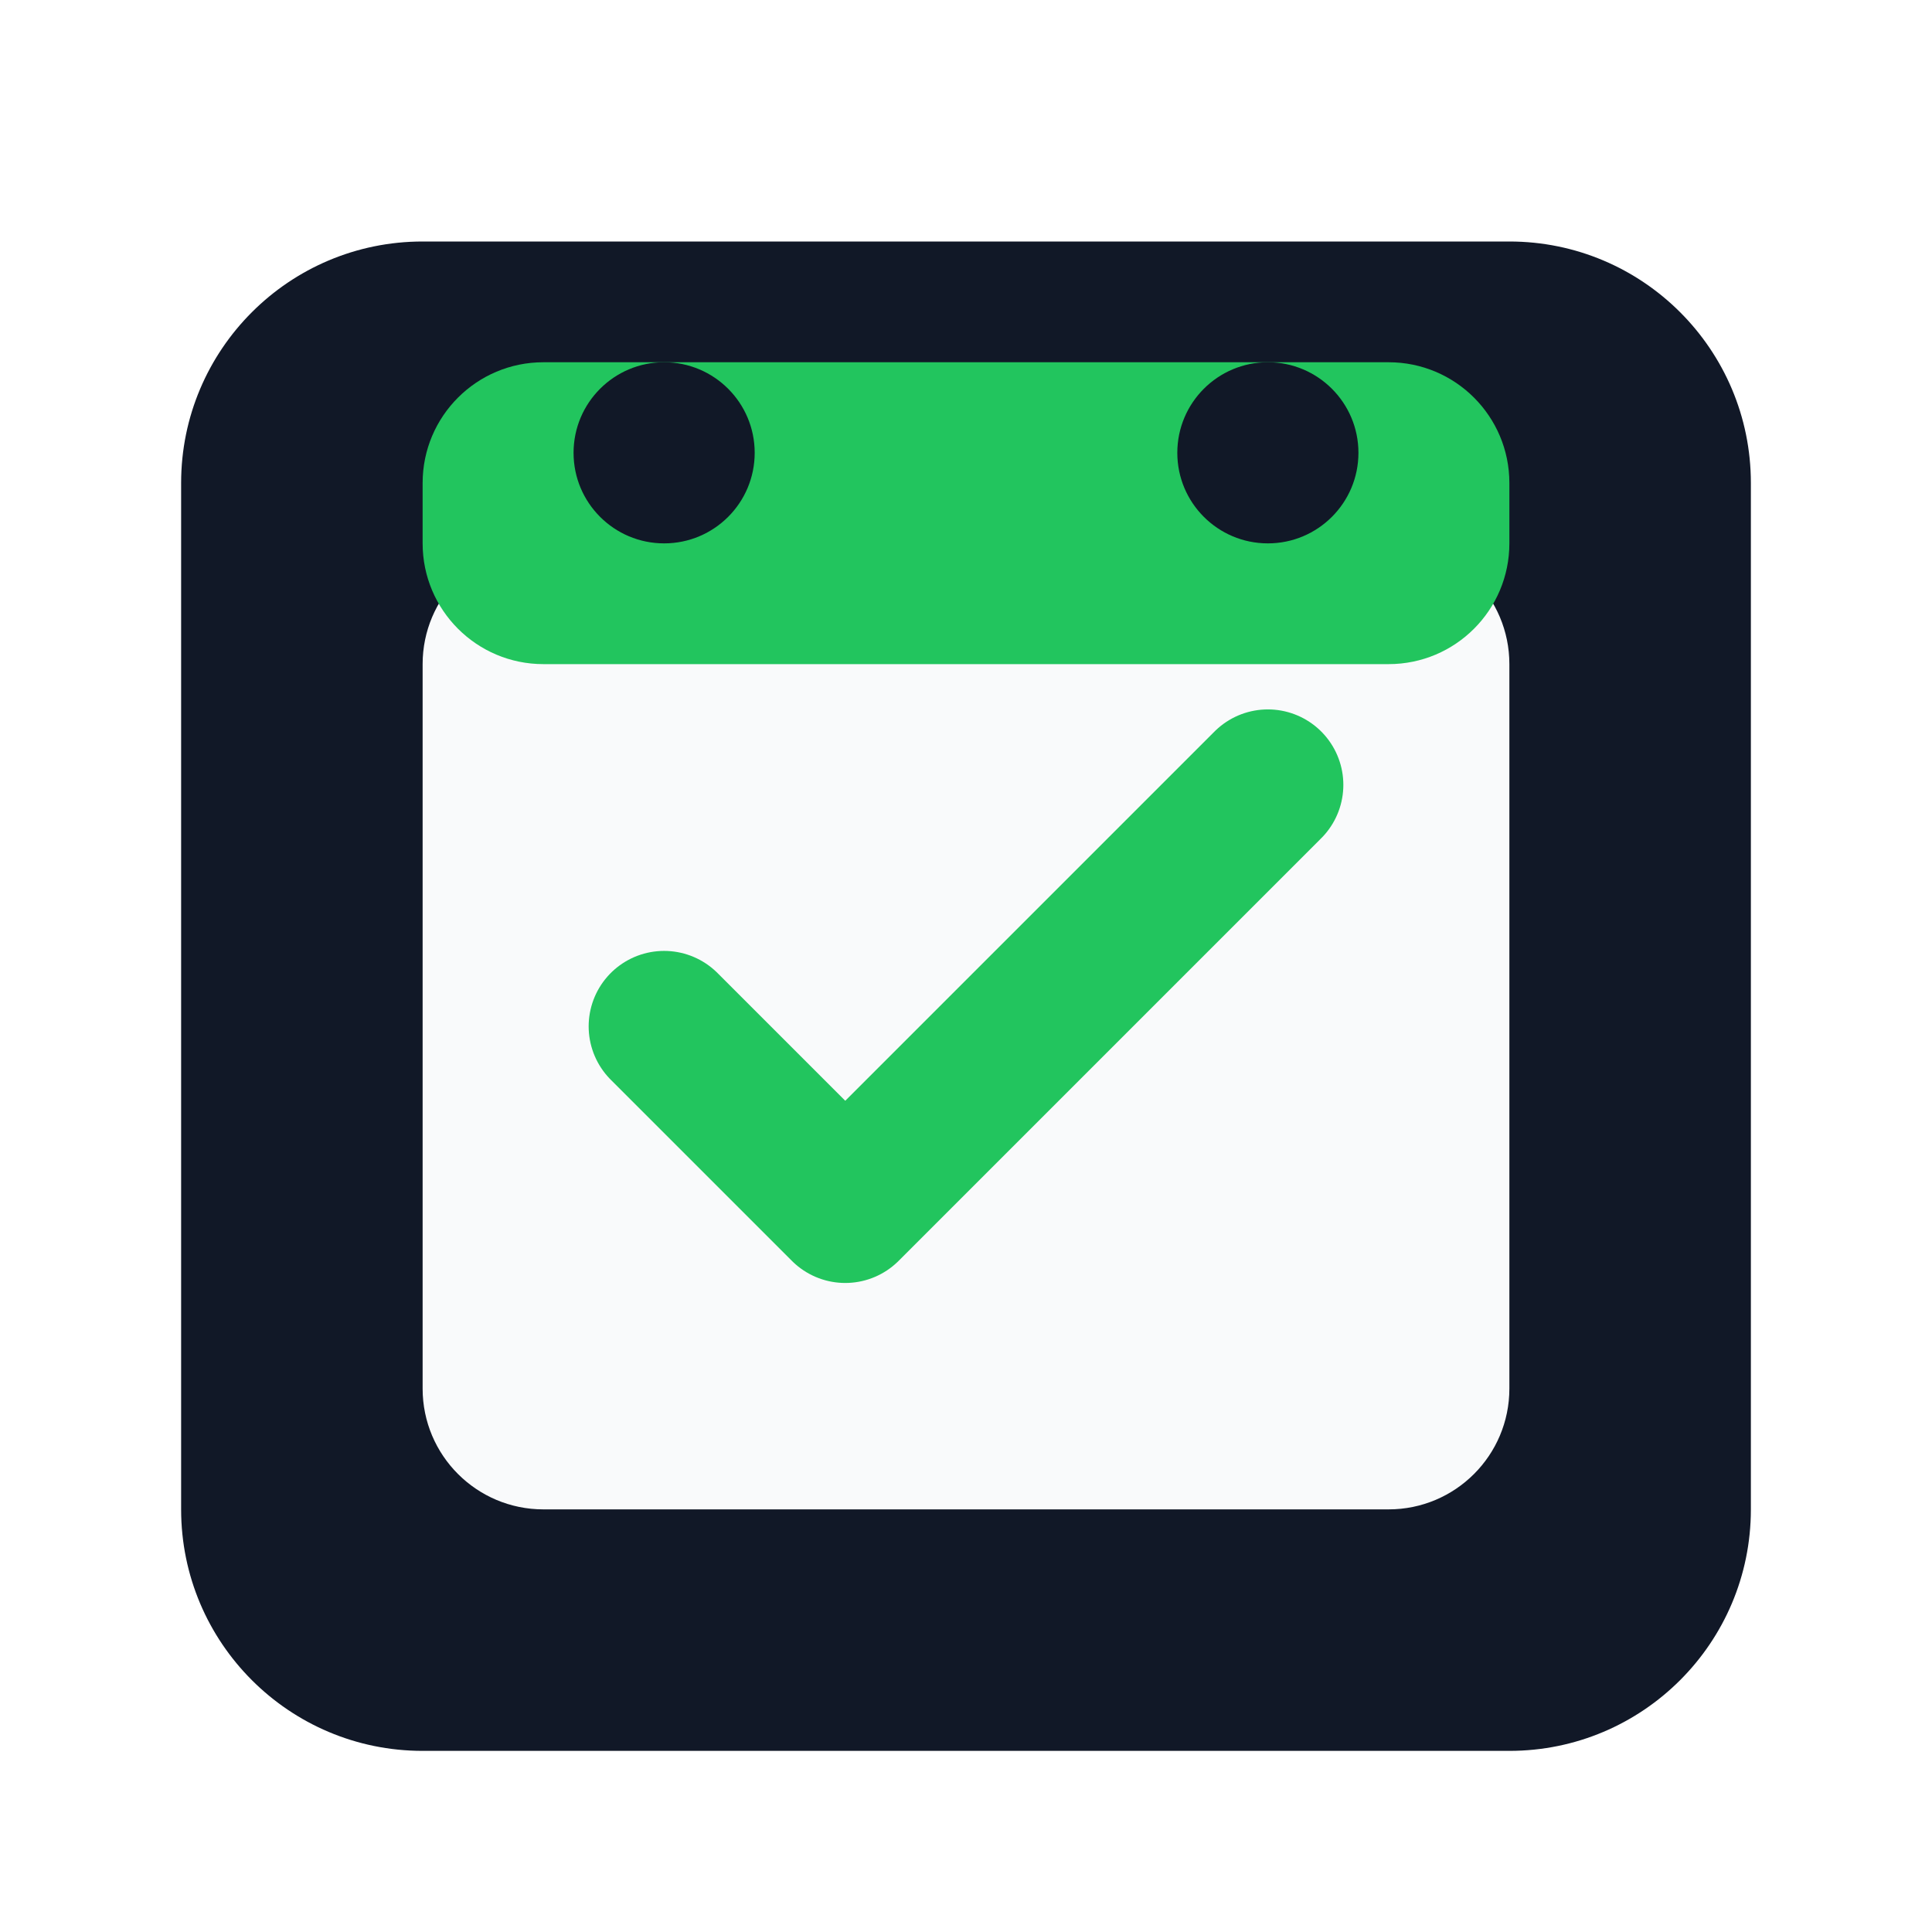
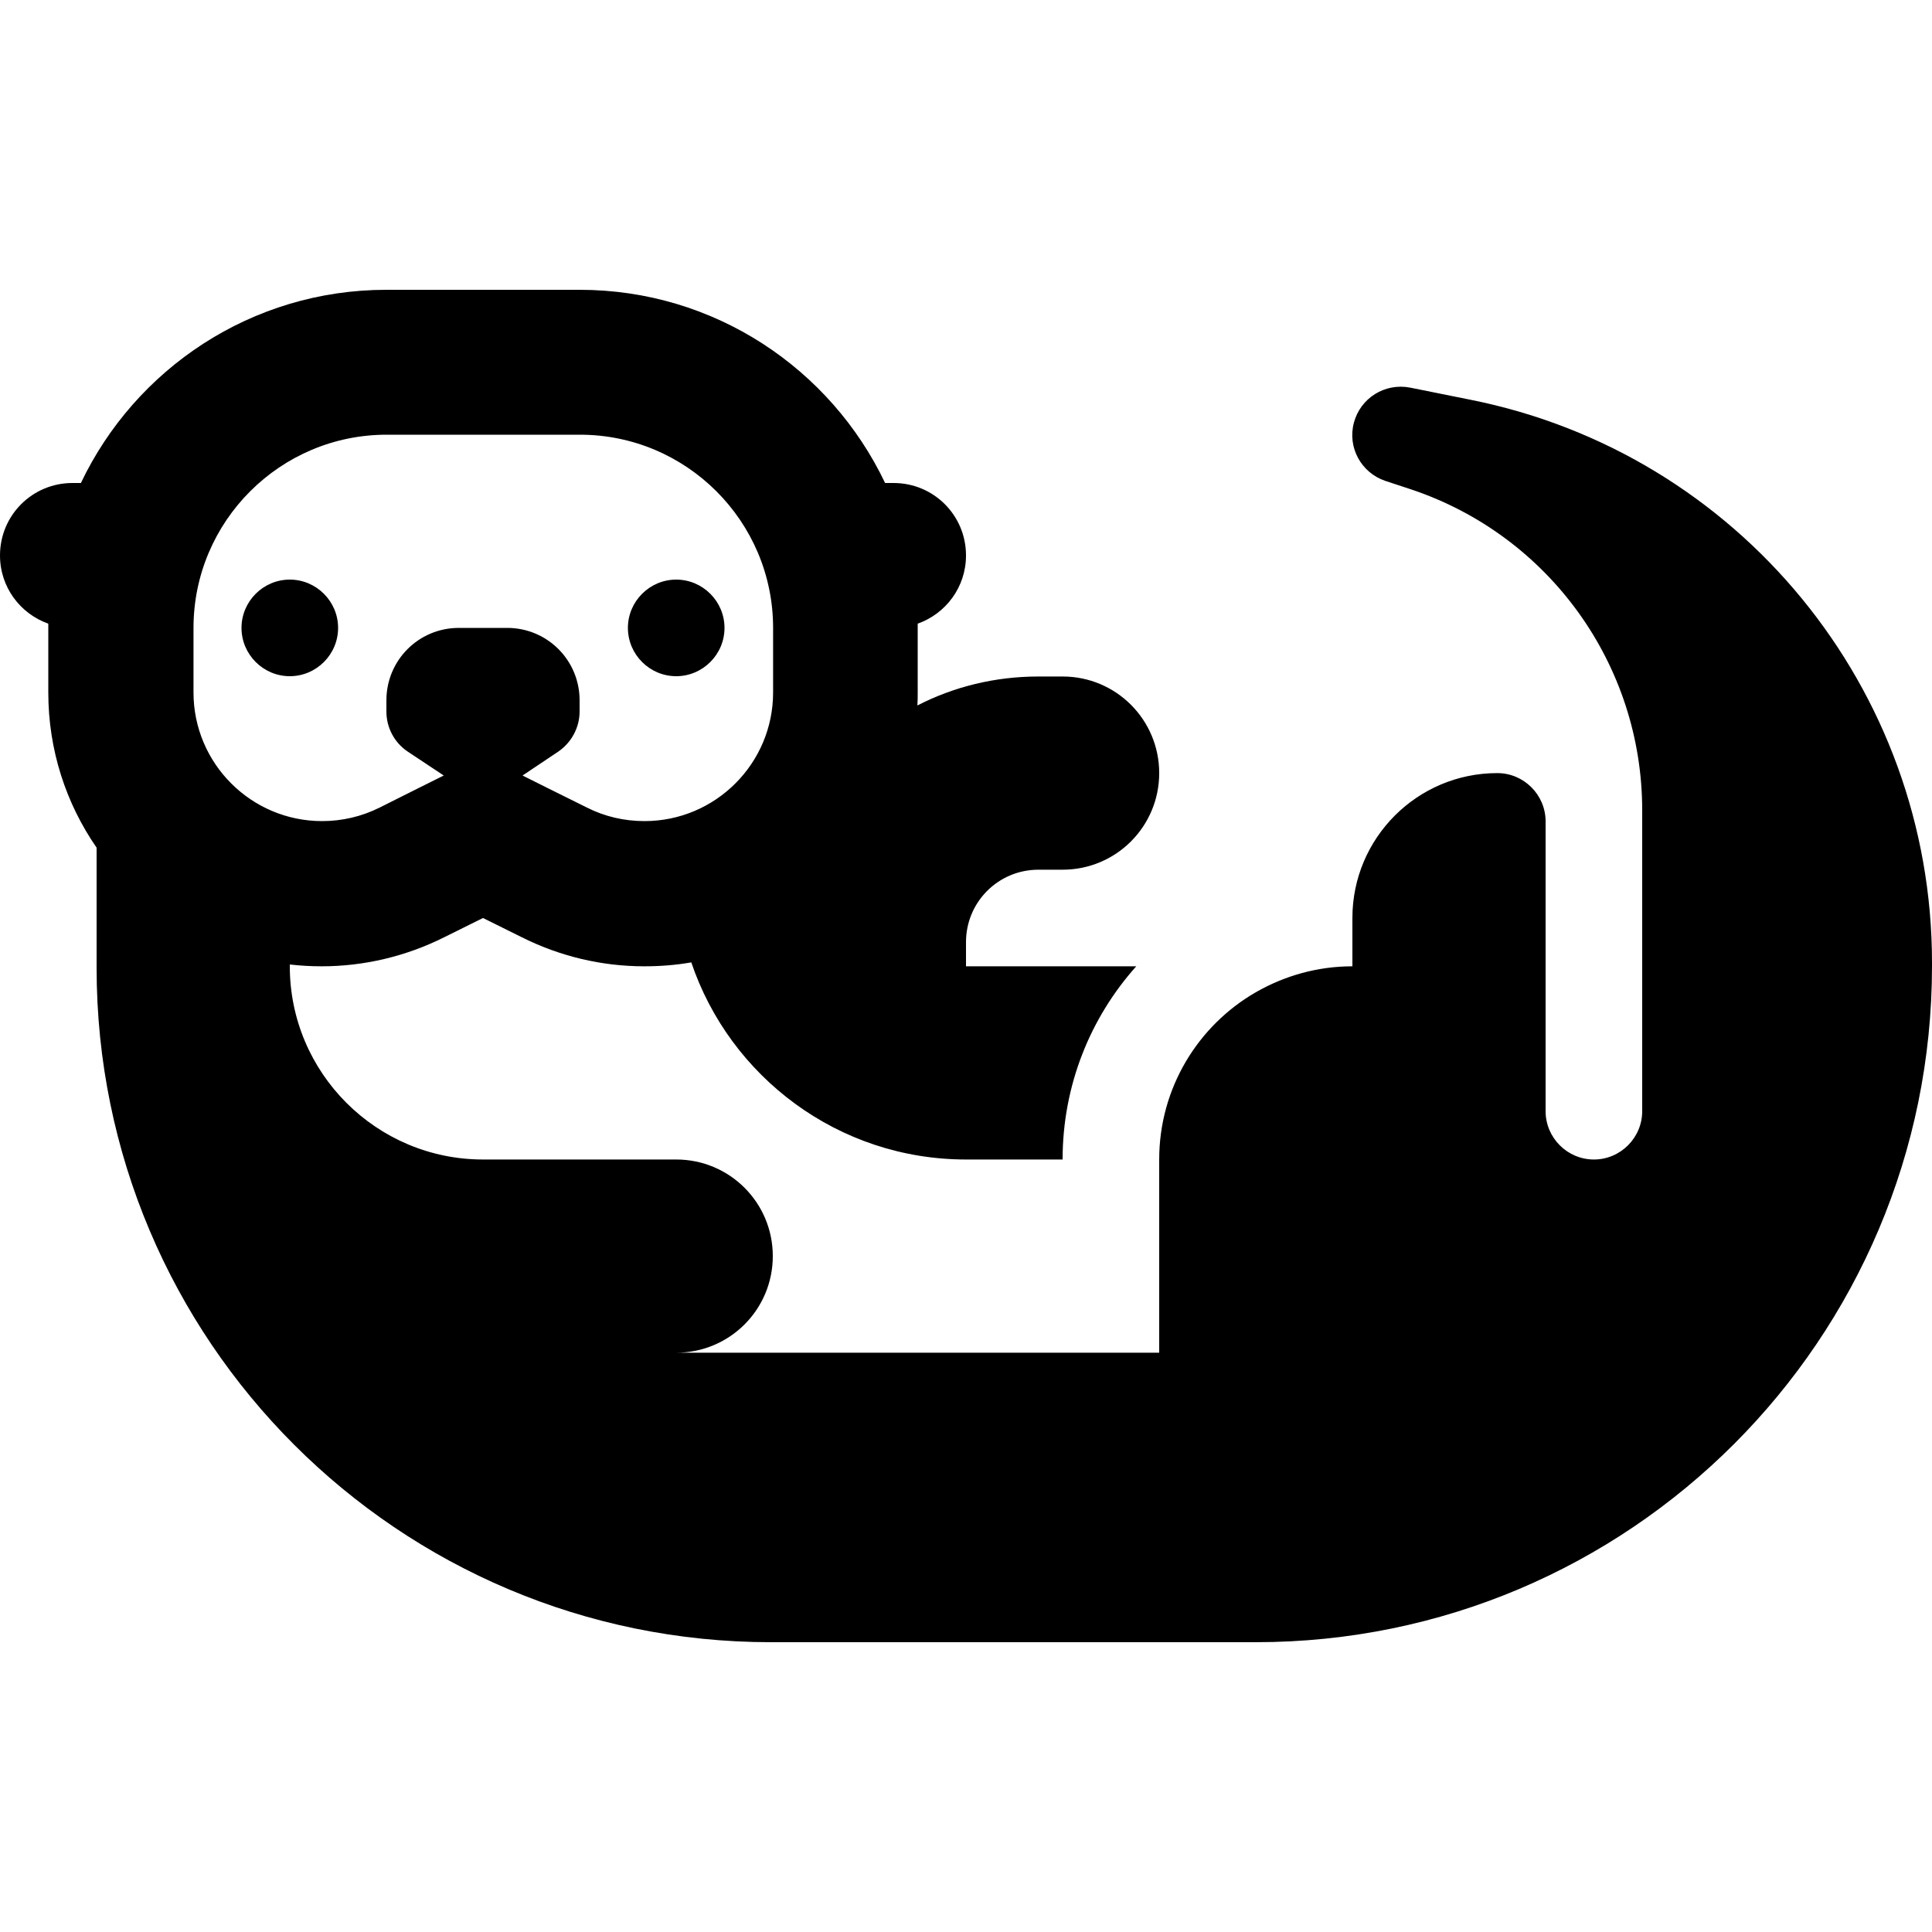
- <svg xmlns="http://www.w3.org/2000/svg" viewBox="0 0 64 64" role="img" aria-label="Awesome Planner Agent">
-   <rect x="6" y="8" width="52" height="50" rx="8" fill="#111827" />
-   <rect x="14" y="18" width="36" height="32" rx="4" fill="#f9fafb" />
-   <rect x="14" y="12" width="36" height="10" rx="4" fill="#22c55e" />
-   <circle cx="22" cy="15" r="3" fill="#111827" />
-   <circle cx="42" cy="15" r="3" fill="#111827" />
-   <path d="M22 34l6 6 14-14" fill="none" stroke="#22c55e" stroke-width="5" stroke-linecap="round" stroke-linejoin="round" />
+ <svg xmlns="http://www.w3.org/2000/svg" viewBox="0 0 640 640">
+   <path d="M181.5 261.1L194.4 267.5C200.3 270.5 206.8 272 213.5 272C237 272 256.1 252.9 256.1 229.4L256.1 208C256.1 172.7 227.4 144 192.1 144L128.1 144C92.8 144 64.1 172.7 64.1 208L64.1 229.4C64.1 252.9 83.2 272 106.7 272C113.3 272 119.8 270.5 125.8 267.5C135.1 262.8 142.2 259.3 147 256.9L135.1 249C130.6 246 128 241 128 235.7L128 232C128 218.7 138.7 208 152 208L168 208C181.3 208 192 218.7 192 232L192 235.7C192 241 189.3 246 184.9 249L173.1 256.9L181.5 261.1zM172.9 310.5L160 304.1L147.1 310.5C134.5 316.8 120.6 320.1 106.6 320.1C103 320.1 99.5 319.9 96 319.5L96 320.1C96 355.4 124.7 384.1 160 384.1L224 384.1C241.7 384.1 256 398.4 256 416.1C256 433.8 241.7 448.1 224 448.1L384 448.1L384 384.1C384 360.4 396.9 339.7 416 328.7C425.4 323.3 436.3 320.1 448 320.1L448 304.1C448 277.6 469.5 256.1 496 256.1C504.8 256.1 512 263.3 512 272.1L512 368.1C512 376.9 519.2 384.1 528 384.1C536.8 384.1 544 376.9 544 368.1L544 268.4C544 220.2 513.2 177.4 467.4 162.1L458.9 159.3C450.9 156.6 446.3 148.2 448.5 140C450.7 131.8 458.8 126.8 467.1 128.4L487 132.4C576 150.1 640 228.2 640 318.9L640 320L640 320C640 443.7 539.7 544 416 544L255.4 544C132 544 32 444 32 320.6L32 280.8C21.9 266.2 16 248.5 16 229.4L16 208L16 206.6C6.7 203.3 0 194.5 0 184C0 170.7 10.7 160 24 160L26.8 160C44.8 122.2 83.3 96 128 96L192 96C236.7 96 275.2 122.2 293.2 160L296 160C309.3 160 320 170.7 320 184C320 194.5 313.3 203.3 304 206.6L304 208L304 229.4C304 230.8 304 232.2 303.9 233.7C315.9 227.5 329.6 224.1 344 224.1L352 224.1C369.7 224.1 384 238.4 384 256.1C384 273.8 369.7 288.1 352 288.1L344 288.1C330.7 288.1 320 298.8 320 312.1L320 320.1L376.4 320.1C361.2 337.1 352 359.5 352 384.1L320 384.1C277.7 384.1 241.8 356.7 229 318.8C223.9 319.7 218.7 320.1 213.4 320.1C199.3 320.1 185.5 316.8 172.9 310.5zM96 192C104.8 192 112 199.2 112 208C112 216.8 104.8 224 96 224C87.2 224 80 216.8 80 208C80 199.2 87.2 192 96 192zM208 208C208 199.2 215.2 192 224 192C232.8 192 240 199.2 240 208C240 216.8 232.8 224 224 224C215.2 224 208 216.8 208 208z" />
</svg>
